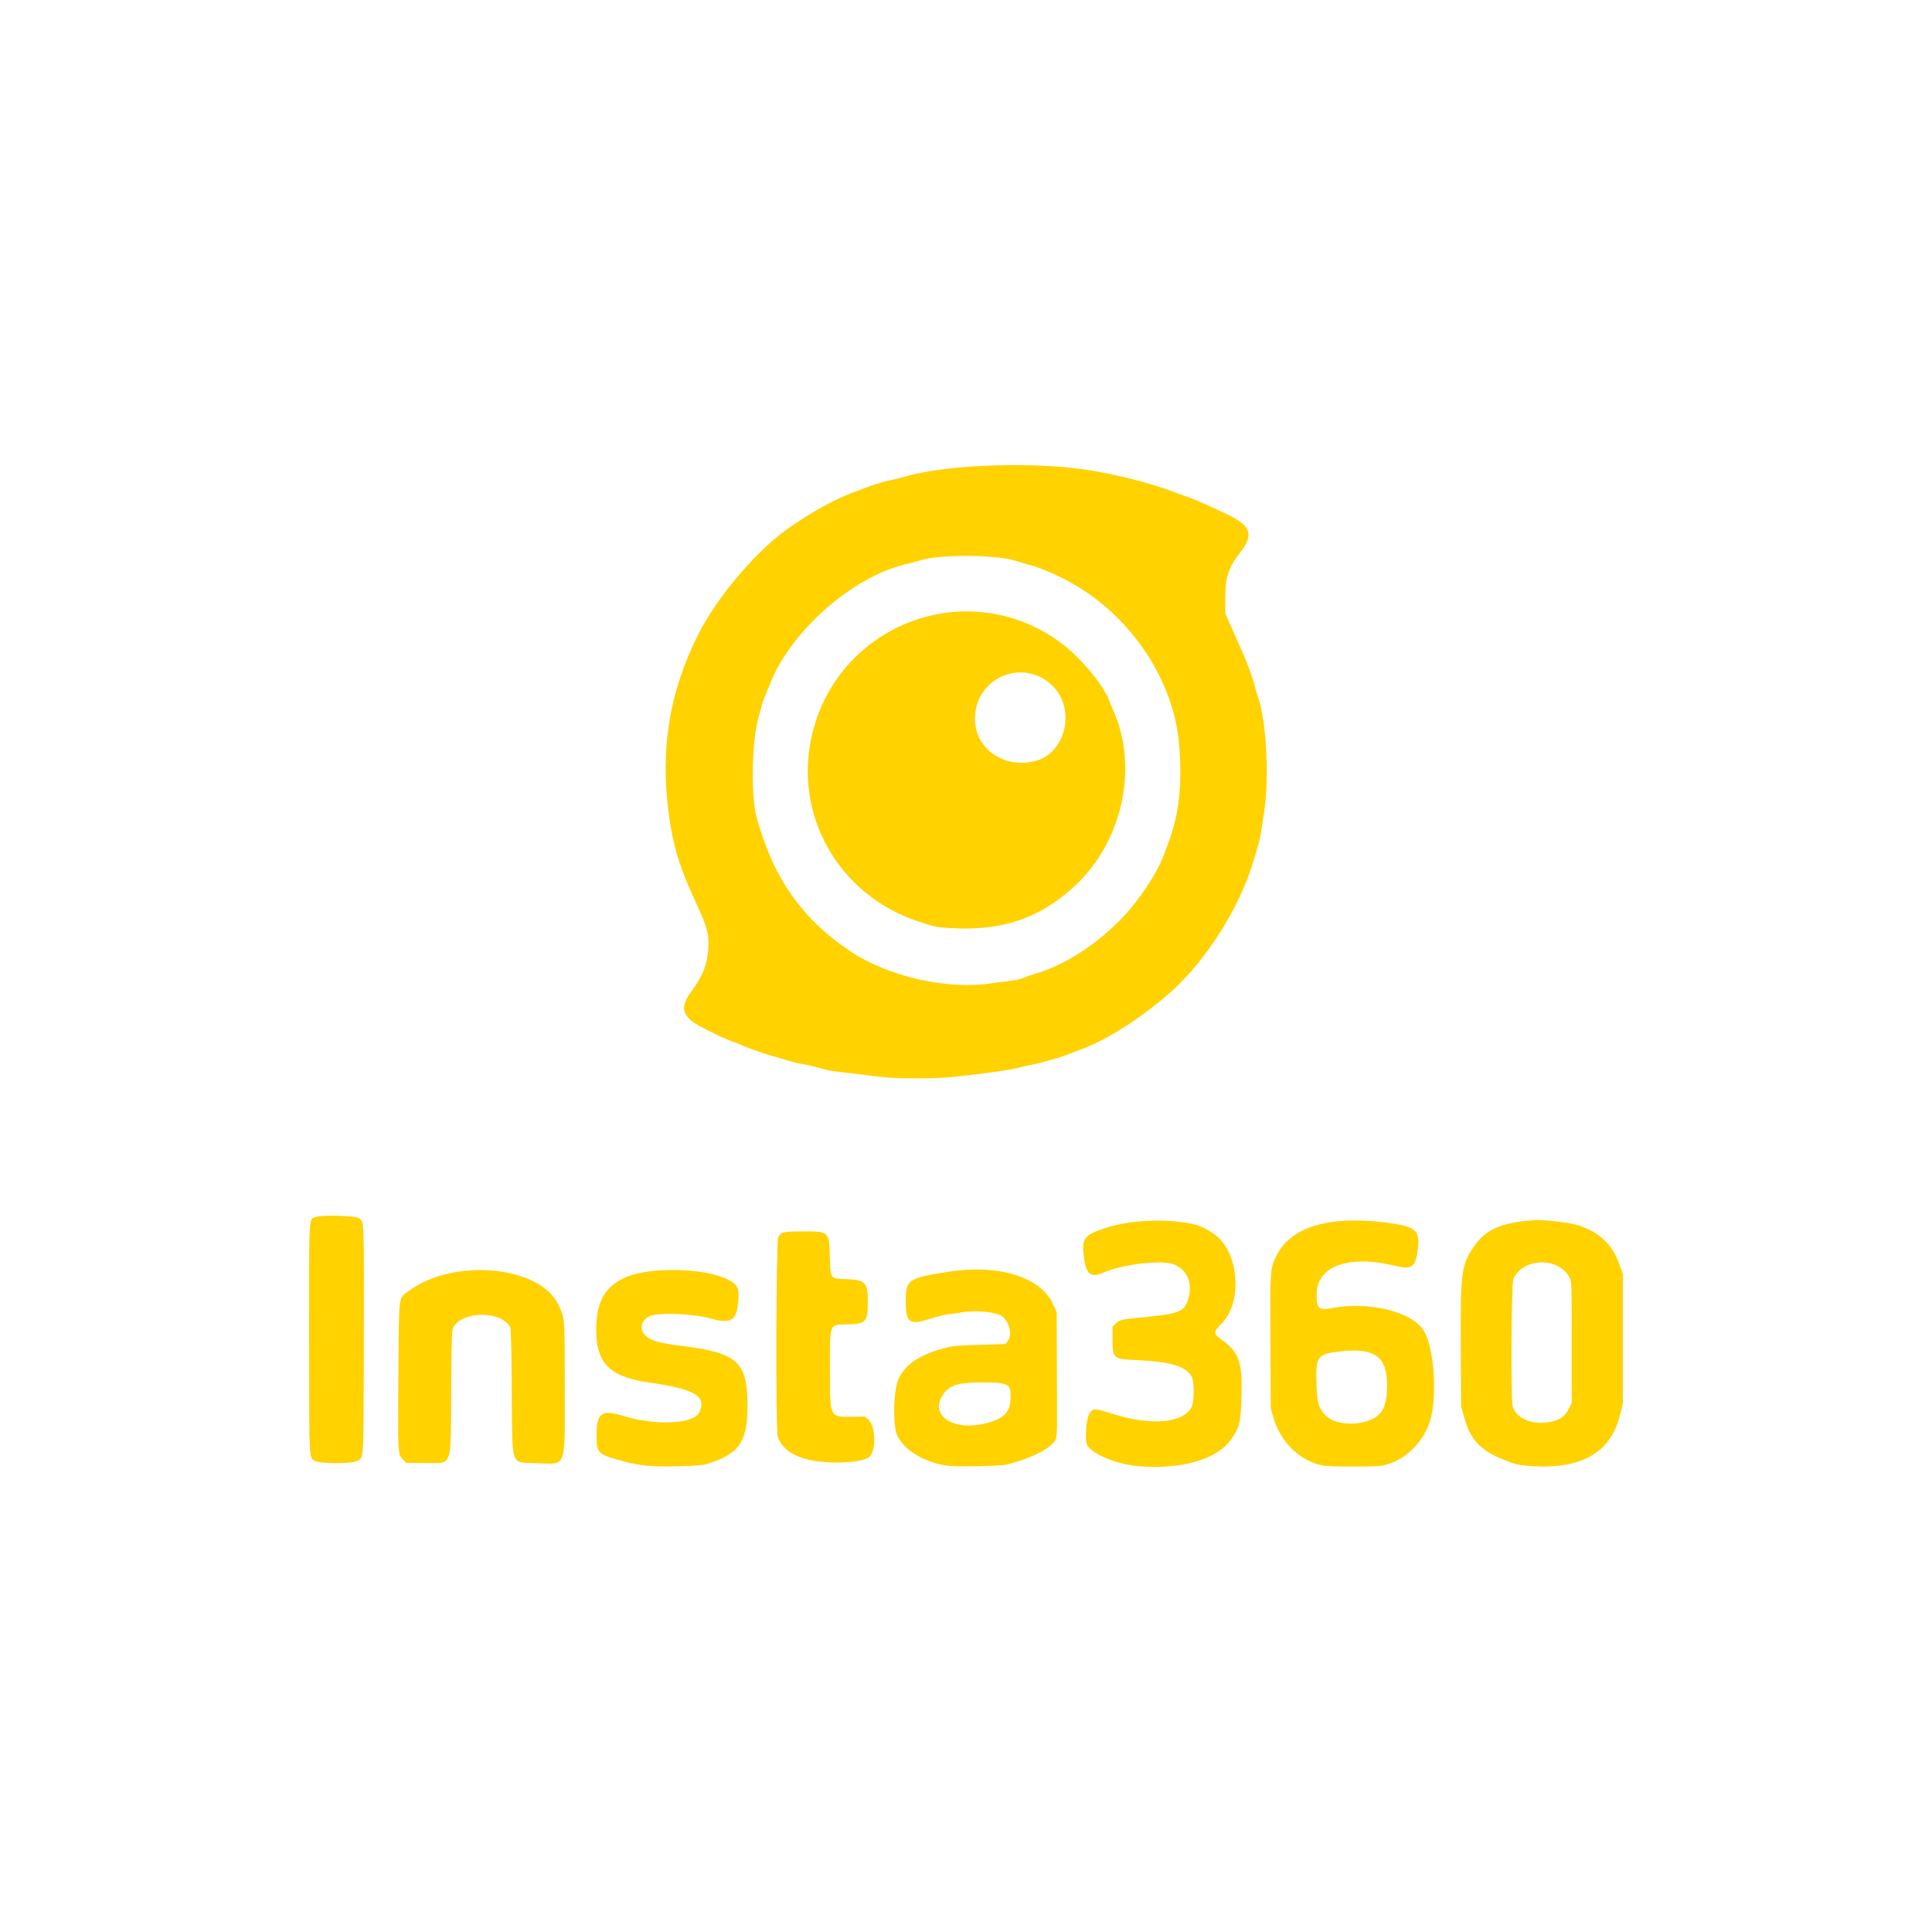
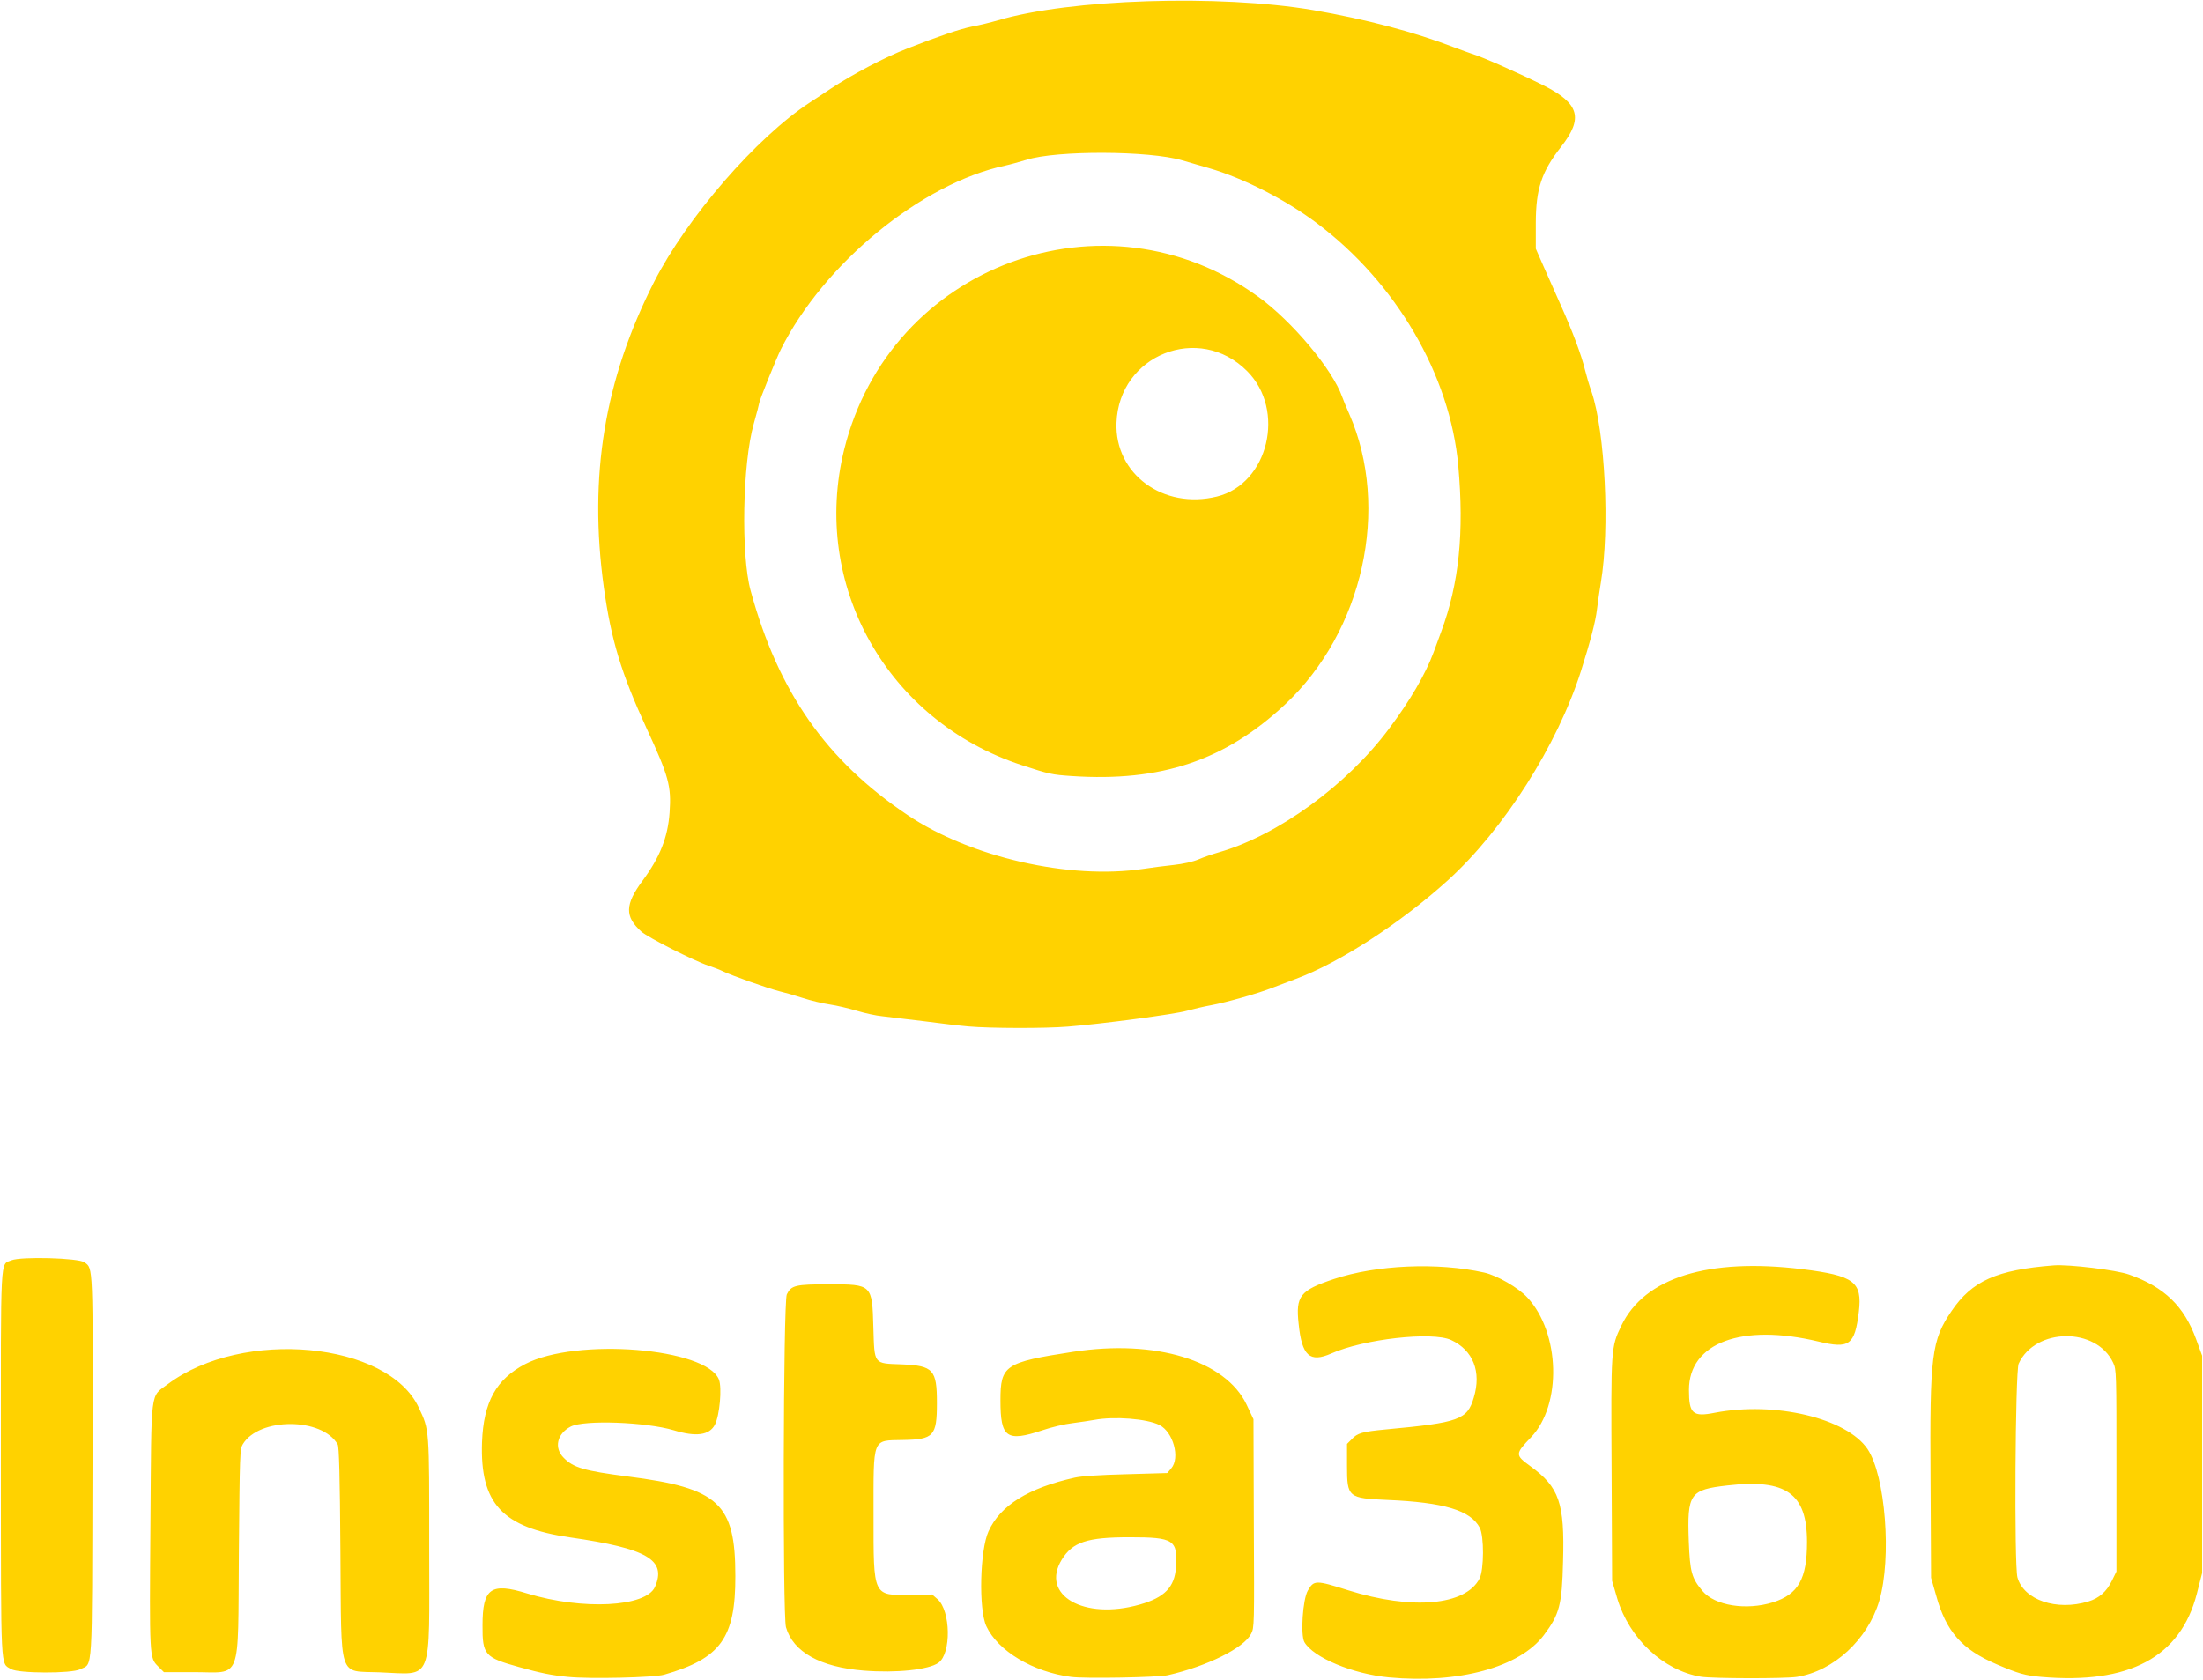
- <svg xmlns="http://www.w3.org/2000/svg" width="190" height="190" viewBox="0 0 190 190" role="img" aria-label="Insta360">
+ <svg xmlns="http://www.w3.org/2000/svg" width="129.3" height="98.6" viewBox="30.35 45.7 129.3 98.6" role="img" aria-label="Insta360">
  <path fill="#ffd200" d="M63.69,144.15 C62.75,144.06 62.1,143.93 60.81,143.57 C58.8,143.01 58.66,142.86 58.67,141.12 C58.67,138.94 59.16,138.59 61.29,139.25 C64.54,140.24 68.26,140.05 68.79,138.87 C69.49,137.28 68.34,136.61 63.82,135.96 C59.82,135.38 58.52,133.97 58.64,130.37 C58.73,128.01 59.47,126.67 61.18,125.78 C64.18,124.22 71.83,124.83 72.55,126.7 C72.73,127.19 72.59,128.79 72.31,129.34 C71.99,129.96 71.21,130.07 69.9,129.67 C68.25,129.18 64.64,129.05 63.85,129.45 C63.04,129.87 62.85,130.71 63.44,131.29 C64.01,131.87 64.65,132.05 67.18,132.38 C72.55,133.06 73.51,133.96 73.51,138.23 C73.52,141.87 72.64,143.07 69.33,144.02 C68.74,144.19 64.97,144.28 63.69,144.15 Z M93.21,144.15 C90.98,143.86 88.92,142.63 88.24,141.17 C87.78,140.18 87.86,136.71 88.37,135.6 C89.06,134.08 90.7,133.06 93.43,132.45 C93.84,132.36 94.86,132.29 96.45,132.25 L98.86,132.18 L99.09,131.91 C99.63,131.29 99.21,129.77 98.4,129.36 C97.67,128.99 95.75,128.84 94.58,129.06 C94.31,129.11 93.74,129.19 93.3,129.25 C92.85,129.3 92.06,129.49 91.53,129.67 C89.43,130.37 89.07,130.11 89.07,127.92 C89.07,125.85 89.32,125.68 93.35,125.06 C98.17,124.32 102.27,125.57 103.51,128.15 L103.92,129.02 L103.94,135.13 C103.97,141.13 103.97,141.26 103.78,141.62 C103.36,142.45 101.21,143.52 98.89,144.05 C98.33,144.18 94,144.26 93.21,144.15 Z M111.88,144.18 C109.76,143.98 107.44,143.02 106.91,142.11 C106.67,141.7 106.81,139.59 107.11,139.08 C107.47,138.46 107.57,138.46 109.47,139.06 C113.23,140.24 116.38,139.96 117.19,138.37 C117.45,137.86 117.46,135.88 117.2,135.39 C116.66,134.37 115.1,133.9 111.79,133.76 C109.48,133.66 109.41,133.61 109.41,131.76 L109.41,130.47 L109.69,130.19 C110.02,129.83 110.32,129.75 111.69,129.62 C116,129.22 116.47,129.05 116.85,127.75 C117.31,126.23 116.81,124.97 115.52,124.37 C114.41,123.86 110.4,124.31 108.49,125.16 C107.22,125.72 106.76,125.3 106.57,123.42 C106.39,121.78 106.65,121.46 108.64,120.79 C111.13,119.96 114.72,119.8 117.46,120.41 C118.22,120.58 119.47,121.3 120,121.88 C121.92,123.96 122.03,128.17 120.21,130.08 C119.27,131.06 119.27,131.12 120.16,131.77 C121.87,133.01 122.19,133.93 122.09,137.38 C122.03,139.92 121.88,140.48 120.96,141.7 C119.55,143.58 115.96,144.56 111.88,144.18 Z M130.18,144.14 C127.97,143.77 125.98,141.9 125.27,139.54 L124.97,138.51 L124.94,132.04 C124.9,124.83 124.9,124.8 125.51,123.53 C126.87,120.7 130.61,119.54 136.12,120.21 C139.18,120.59 139.66,120.95 139.45,122.72 C139.21,124.67 138.9,124.9 137.08,124.46 C132.57,123.38 129.48,124.53 129.48,127.3 C129.48,128.7 129.7,128.9 131,128.64 C134.54,127.96 138.73,128.96 139.96,130.77 C141.01,132.33 141.39,137.17 140.65,139.68 C139.97,141.96 137.97,143.81 135.81,144.15 C135.09,144.26 130.85,144.25 130.18,144.14 Z M150.15,144.15 C149.21,144.07 148.8,143.95 147.54,143.41 C145.49,142.53 144.57,141.49 143.99,139.38 L143.69,138.33 L143.66,132.55 C143.61,125.22 143.72,124.4 144.89,122.67 C146.09,120.9 147.54,120.25 150.89,119.99 C151.75,119.92 154.58,120.26 155.32,120.53 C157.38,121.26 158.54,122.38 159.25,124.33 L159.6,125.29 L159.6,131.67 L159.6,138.05 L159.29,139.26 C158.33,142.99 155.32,144.6 150.15,144.15 Z M52.61,143.88 C50.18,143.78 50.39,144.43 50.33,136.84 C50.3,132.27 50.25,130.64 50.17,130.5 C49.26,128.91 45.56,128.9 44.6,130.49 C44.43,130.77 44.42,131.05 44.37,136.88 C44.31,144.58 44.58,143.87 41.71,143.87 L39.97,143.87 L39.62,143.52 C39.12,143.02 39.12,143.02 39.18,135.1 C39.24,127.07 39.15,127.75 40.2,126.96 C44.59,123.67 53.13,124.47 54.93,128.34 C55.56,129.68 55.54,129.52 55.54,136.54 C55.54,144.66 55.81,144 52.61,143.88 Z M31,143.69 C30.37,143.31 30.41,144.07 30.4,131.64 C30.4,119.14 30.35,119.97 31.02,119.69 C31.59,119.46 34.96,119.55 35.31,119.81 C35.82,120.19 35.81,119.8 35.78,131.8 C35.75,144.29 35.81,143.32 35.06,143.7 C34.56,143.96 31.42,143.95 31,143.69 Z M81.06,143.78 C78.5,143.58 76.9,142.69 76.48,141.23 C76.28,140.52 76.32,122.13 76.53,121.69 C76.79,121.16 77.03,121.1 79.01,121.1 C81.54,121.1 81.54,121.11 81.61,123.63 C81.68,125.83 81.6,125.74 83.29,125.8 C85.13,125.88 85.34,126.11 85.34,128.07 C85.34,130.01 85.15,130.21 83.35,130.24 C81.52,130.28 81.62,130.03 81.62,134.67 C81.62,139.46 81.57,139.37 83.83,139.33 L85.06,139.31 L85.38,139.59 C86.15,140.27 86.19,142.78 85.43,143.32 C84.86,143.73 82.96,143.93 81.06,143.78 Z M97.25,139.9 C98.7,139.49 99.29,138.88 99.37,137.72 C99.48,136.1 99.25,135.95 96.65,135.95 C94.15,135.95 93.31,136.23 92.67,137.26 C91.39,139.35 93.97,140.84 97.25,139.9 Z M134.41,139.77 C135.9,139.3 136.41,138.39 136.41,136.23 C136.41,133.38 135.19,132.51 131.73,132.91 C129.53,133.16 129.37,133.39 129.47,136.19 C129.54,138 129.64,138.35 130.27,139.1 C131,139.97 132.84,140.26 134.41,139.77 Z M152.92,139.72 C153.55,139.53 153.99,139.15 154.31,138.49 L154.57,137.96 L154.57,132.04 C154.57,126.24 154.57,126.12 154.38,125.71 C153.4,123.6 149.81,123.63 148.83,125.76 C148.63,126.2 148.56,137.61 148.76,138.31 C149.13,139.63 151.05,140.29 152.92,139.72 Z M87.2,105.96 C86.72,105.92 85.52,105.78 84.55,105.65 C83.58,105.53 82.49,105.4 82.13,105.36 C81.78,105.33 81.1,105.18 80.64,105.04 C80.17,104.9 79.46,104.73 79.05,104.67 C78.64,104.61 77.93,104.44 77.47,104.29 C77.01,104.14 76.38,103.96 76.08,103.89 C75.41,103.72 73.29,102.97 72.8,102.73 C72.6,102.63 72.21,102.48 71.93,102.39 C71.11,102.12 68.38,100.74 67.99,100.39 C67.01,99.51 67.03,98.8 68.06,97.41 C69.08,96.03 69.55,94.86 69.65,93.4 C69.76,91.85 69.6,91.27 68.3,88.46 C66.81,85.22 66.22,83.27 65.79,80.18 C64.89,73.65 65.83,67.98 68.74,62.25 C70.67,58.47 74.75,53.76 77.89,51.71 C78.33,51.42 78.87,51.07 79.1,50.91 C80.37,50.07 82.3,49.05 83.62,48.54 C85.54,47.79 86.67,47.41 87.39,47.26 C87.83,47.18 88.52,47.01 88.93,46.89 C93.14,45.64 101.92,45.36 107.41,46.29 C110.48,46.82 113.35,47.57 115.7,48.48 C116.13,48.64 116.59,48.81 116.72,48.85 C117.31,49.02 119.56,50.02 120.96,50.72 C123.05,51.78 123.29,52.63 121.98,54.31 C120.83,55.78 120.5,56.77 120.49,58.76 L120.49,60.3 L120.92,61.28 C121.16,61.81 121.62,62.86 121.95,63.6 C122.65,65.16 123.17,66.55 123.38,67.42 C123.46,67.75 123.63,68.33 123.76,68.69 C124.56,71.05 124.84,76.74 124.31,79.9 C124.24,80.33 124.13,81.05 124.08,81.48 C124,82.19 123.69,83.36 123.15,85.07 C121.76,89.45 118.61,94.4 115.33,97.38 C112.56,99.89 108.95,102.23 106.4,103.17 C106.01,103.32 105.41,103.54 105.08,103.67 C104.2,104.02 102.36,104.54 101.45,104.71 C101.01,104.79 100.37,104.94 100.01,105.04 C99.33,105.24 94.96,105.82 93.02,105.97 C91.69,106.08 88.44,106.07 87.2,105.96 Z M97.45,96.71 C97.93,96.64 98.74,96.53 99.24,96.48 C99.8,96.42 100.37,96.29 100.7,96.15 C101,96.02 101.53,95.84 101.88,95.74 C105.34,94.75 109.42,91.79 111.89,88.46 C113.1,86.85 114.02,85.27 114.49,84 C114.63,83.61 114.83,83.07 114.94,82.78 C115.99,79.94 116.29,76.97 115.94,73.04 C115.46,67.72 112.3,62.3 107.64,58.8 C105.82,57.43 103.32,56.15 101.31,55.57 C100.95,55.47 100.24,55.26 99.73,55.11 C97.8,54.54 92.35,54.52 90.6,55.08 C90.19,55.2 89.63,55.36 89.35,55.42 C84.44,56.46 78.71,61.16 76.18,66.21 C75.91,66.75 74.91,69.23 74.91,69.36 C74.91,69.4 74.77,69.95 74.59,70.58 C73.93,72.9 73.83,78.3 74.41,80.39 C76.03,86.33 78.85,90.35 83.62,93.55 C87.31,96.03 93.13,97.36 97.45,96.71 Z M93.26,91.26 C92.08,91.18 91.94,91.15 90.32,90.62 C82.42,88.03 77.93,80.04 79.9,72.08 C82.58,61.26 95.21,56.6 104.2,63.12 C106.19,64.56 108.57,67.4 109.13,69.01 C109.2,69.2 109.38,69.65 109.54,70 C111.96,75.53 110.36,82.77 105.76,87.07 C102.25,90.35 98.48,91.61 93.26,91.26 Z M101.78,74.85 C104.79,74.11 105.84,69.77 103.54,67.48 C100.73,64.66 96.02,66.53 95.88,70.52 C95.77,73.53 98.63,75.63 101.78,74.85 Z" />
</svg>
